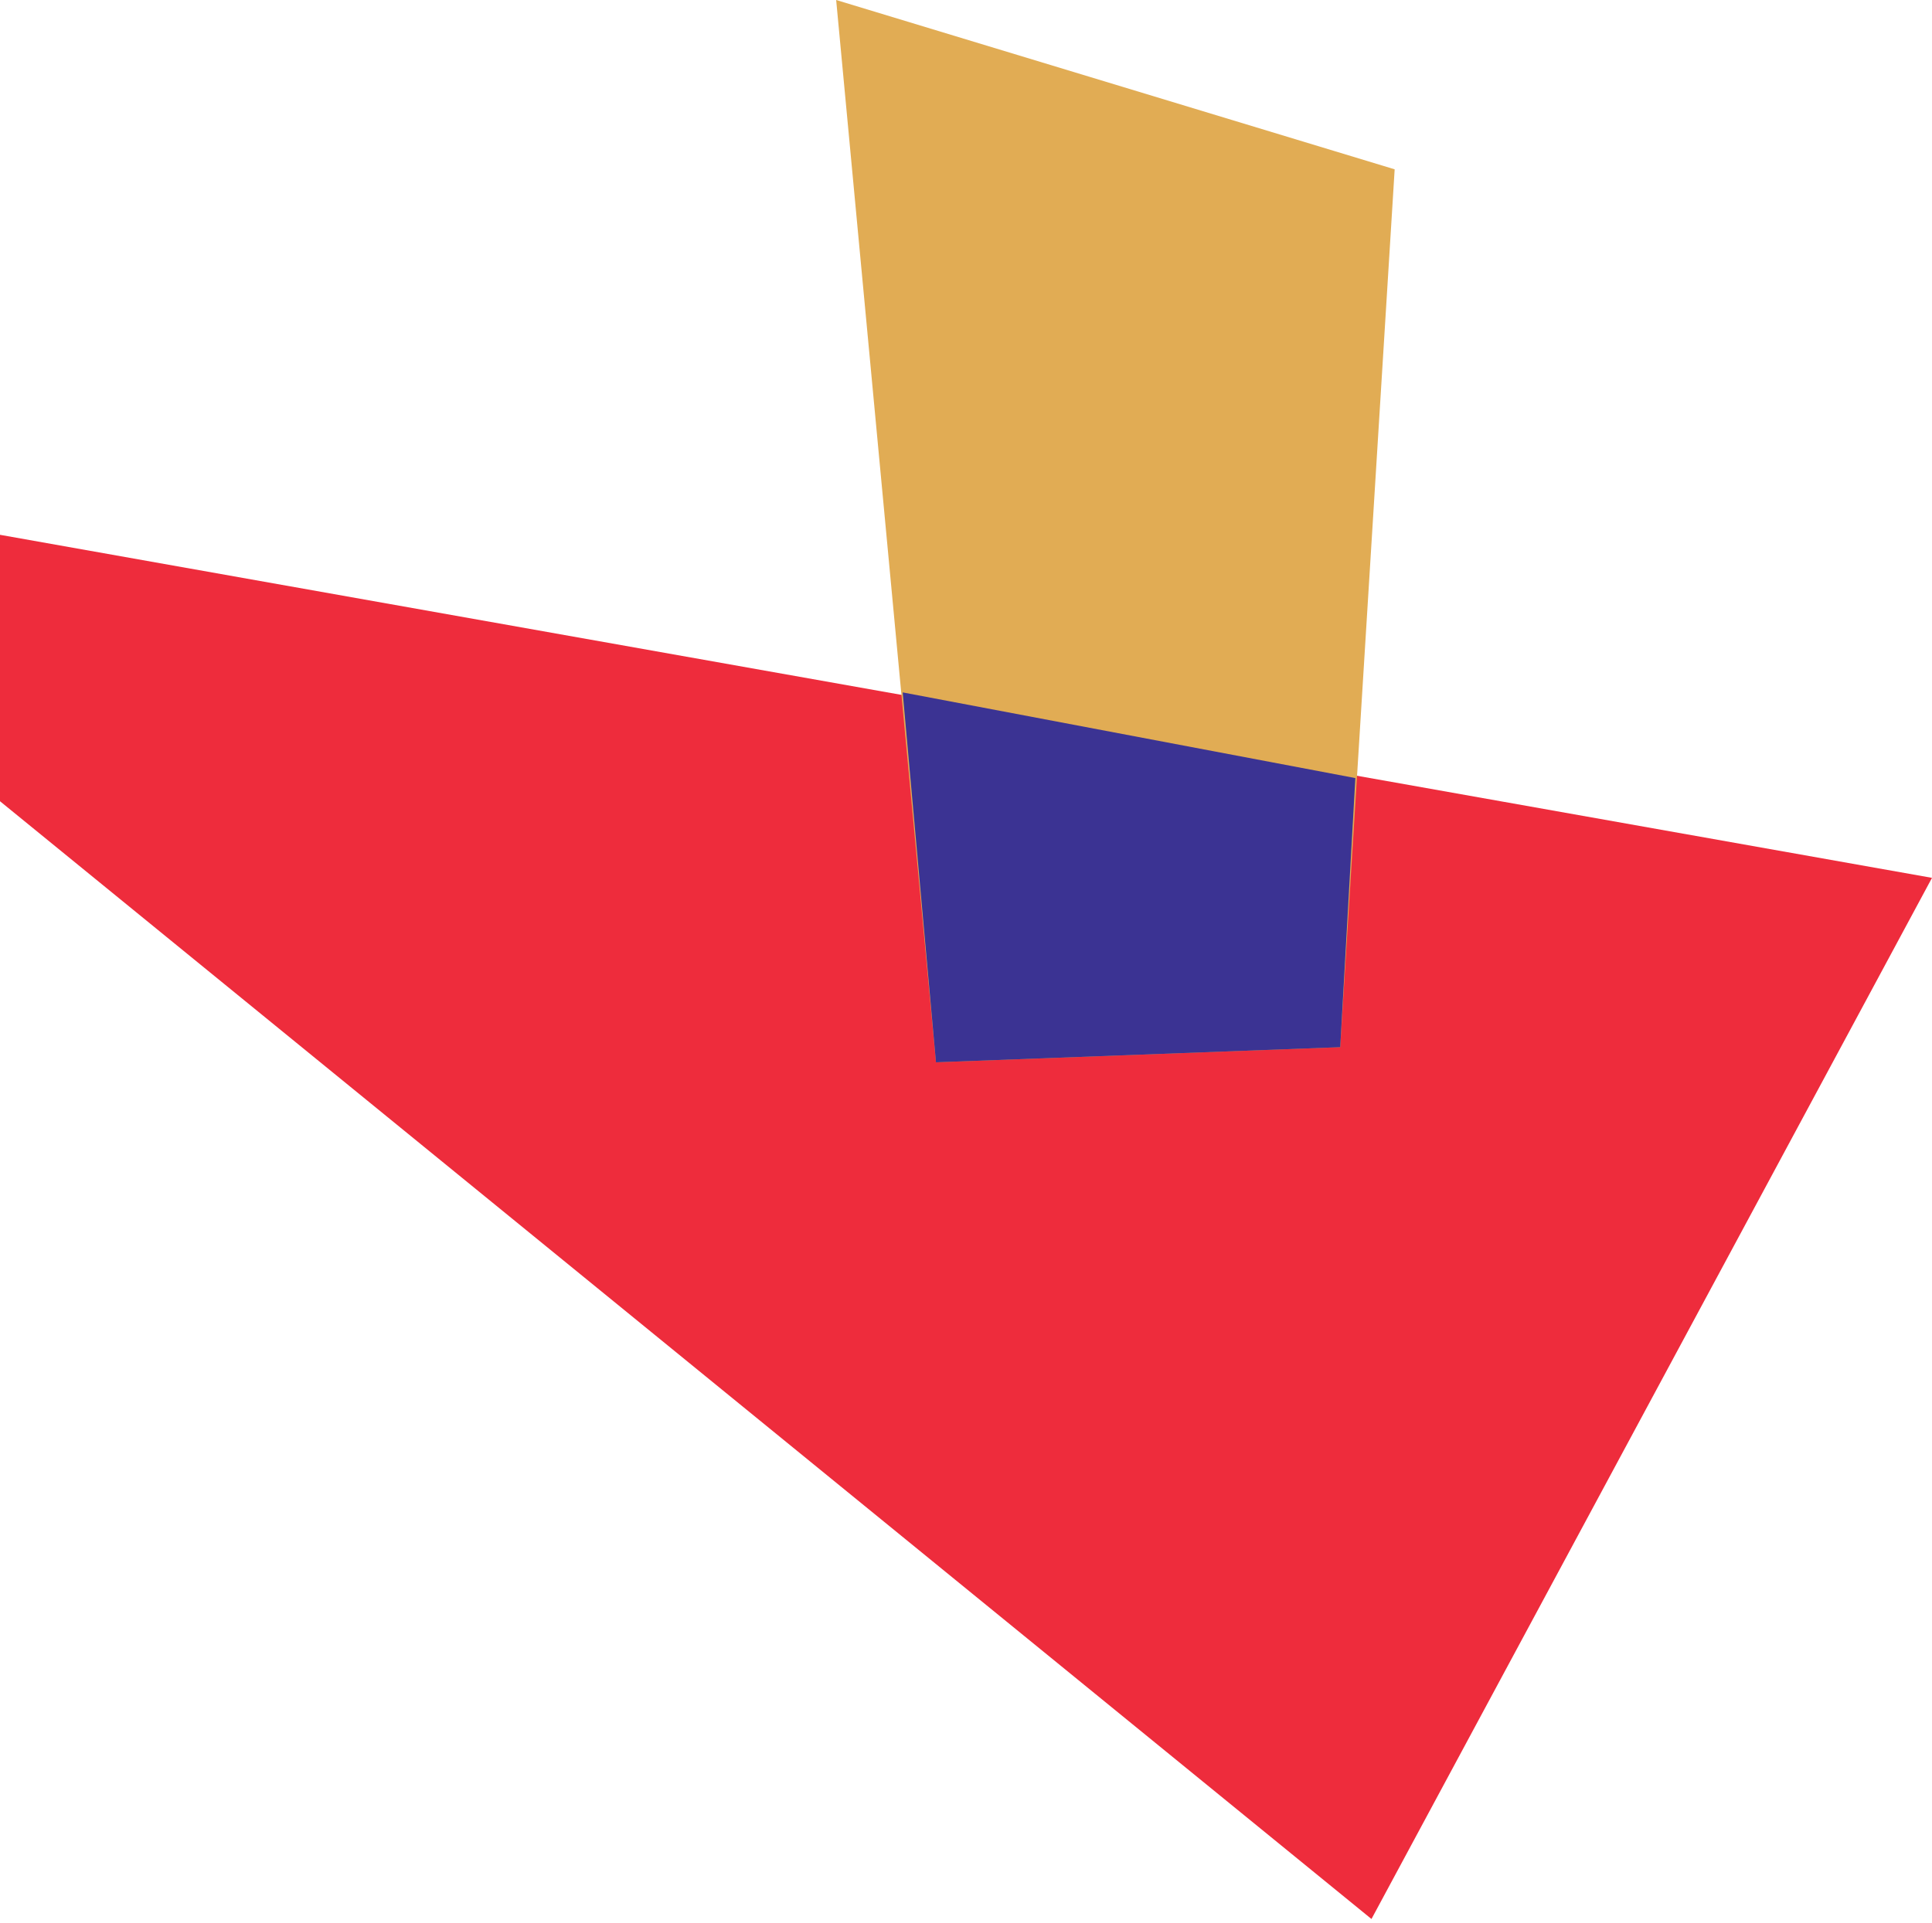
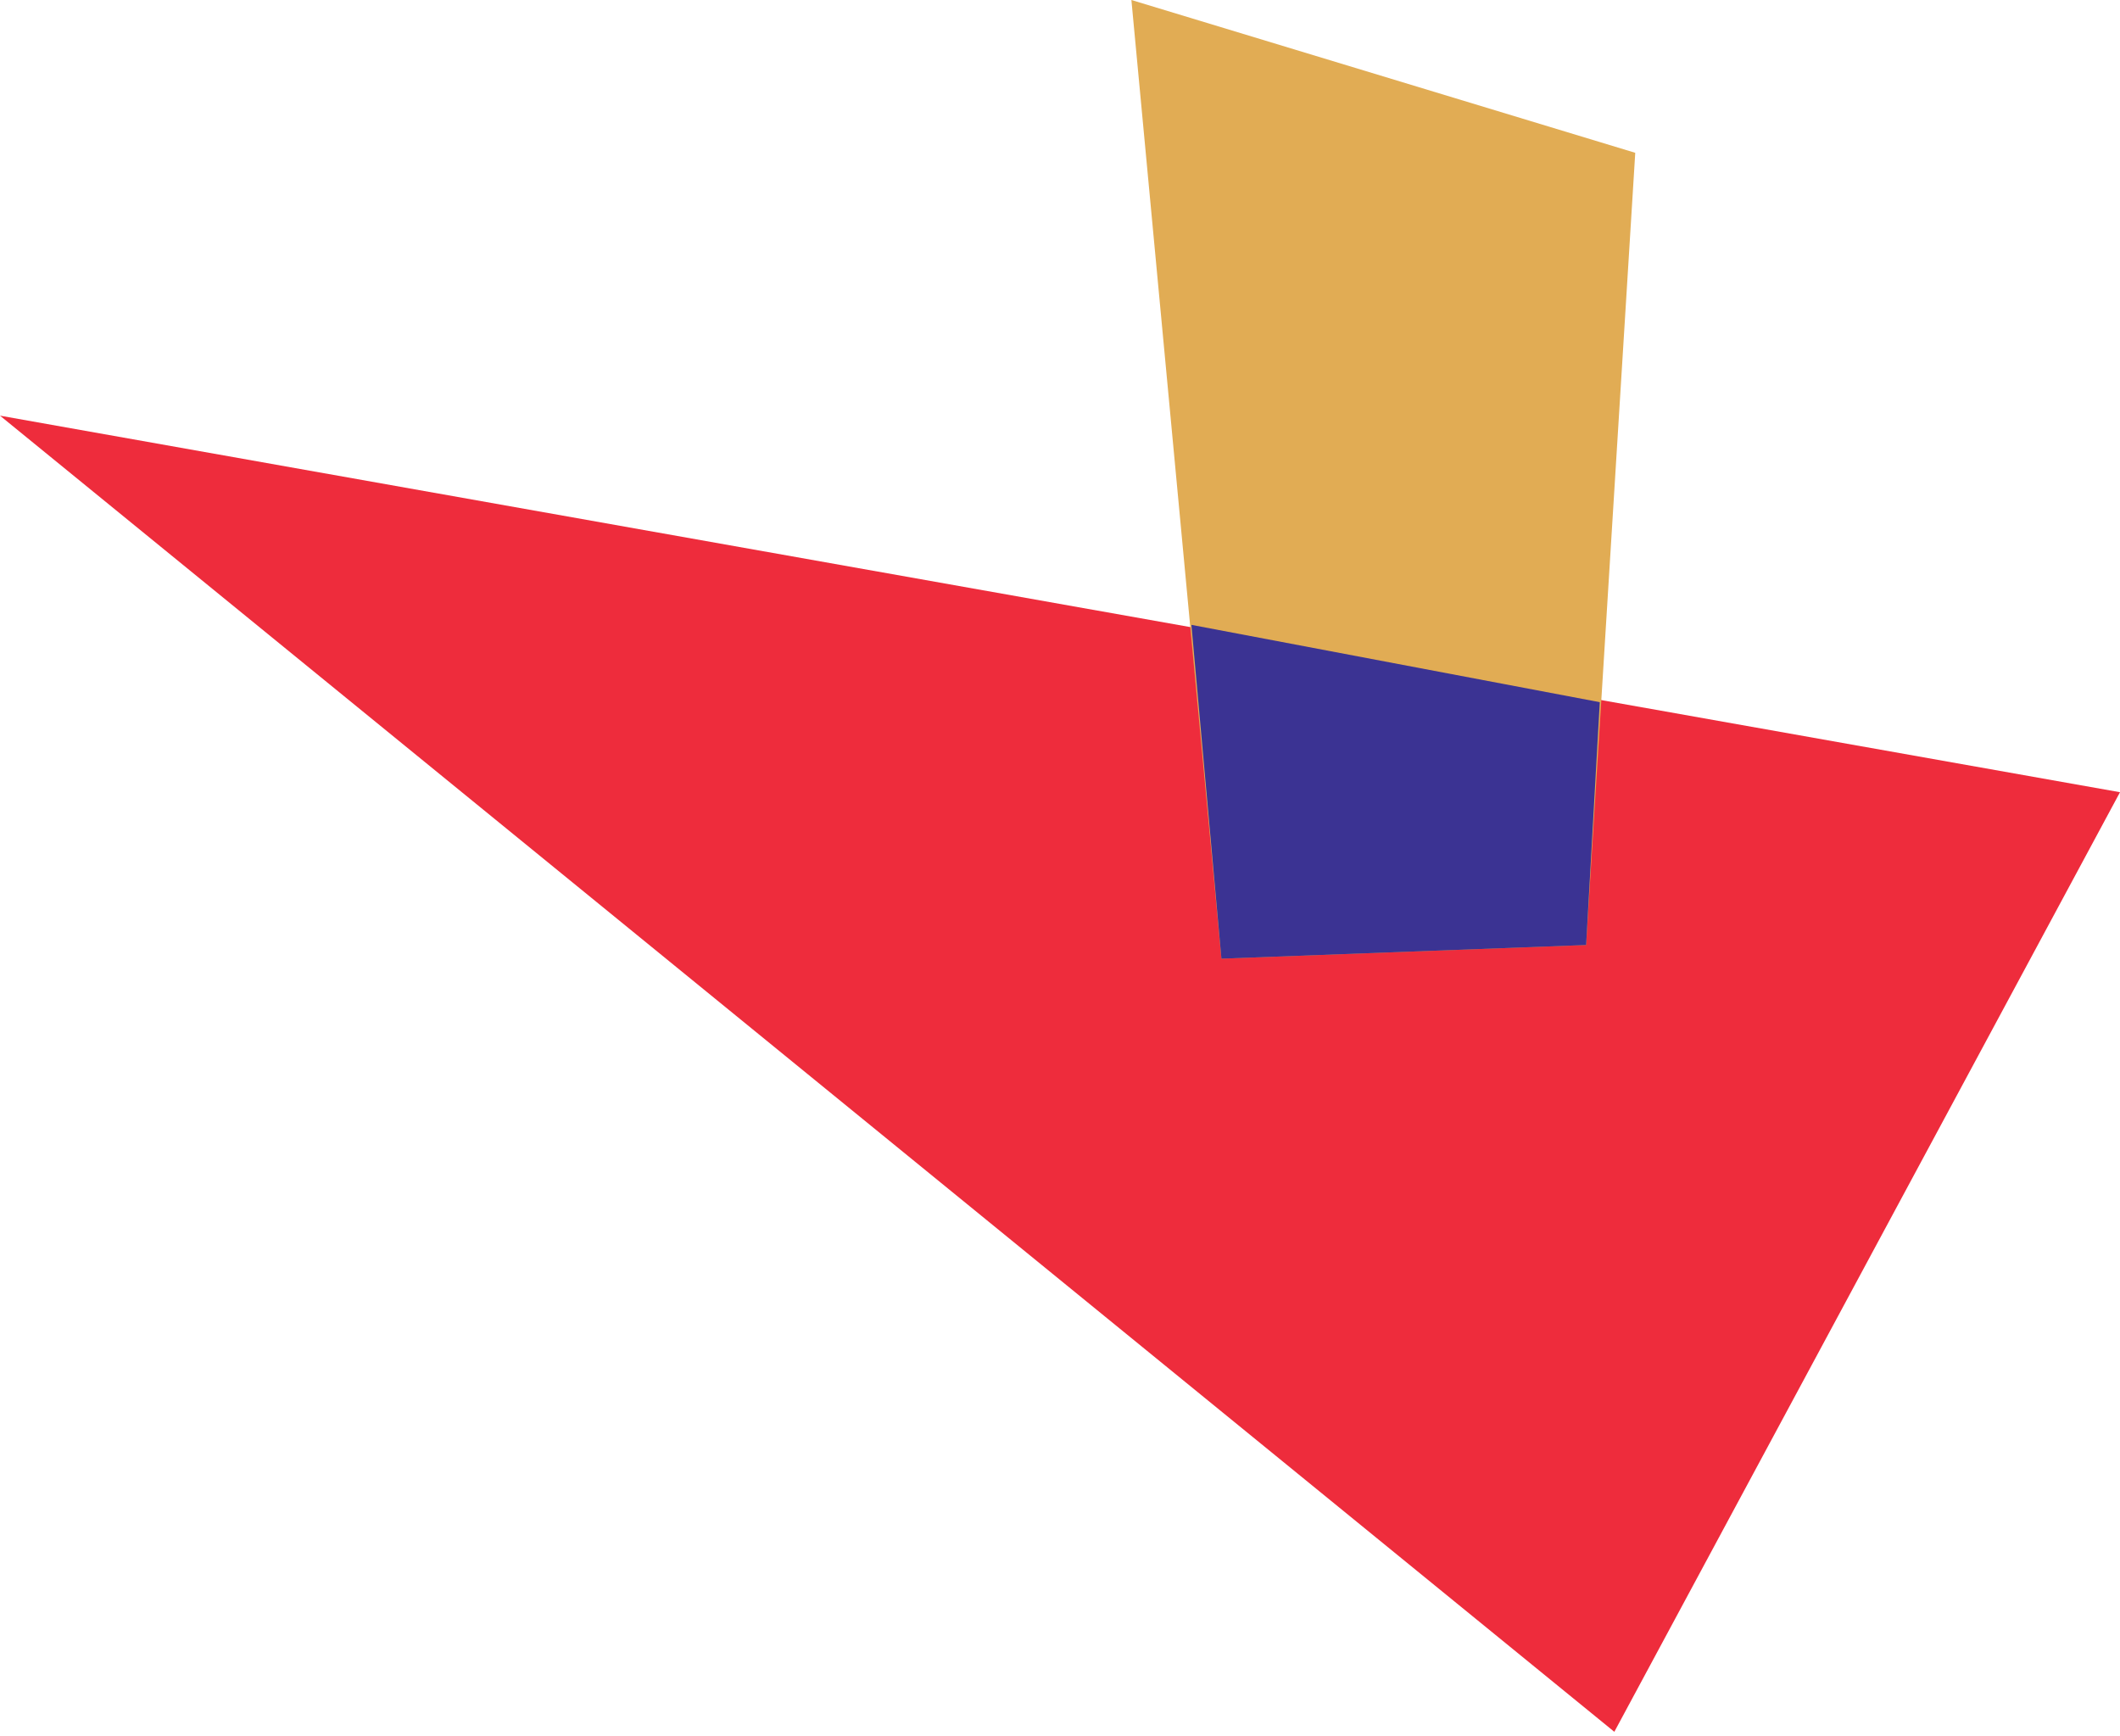
- <svg xmlns="http://www.w3.org/2000/svg" width="453" height="451" viewBox="0 0 453 451" fill="none">
-   <path d="M453 205.886L321.573 450.066L-98 108.025L453 205.886Z" fill="#EE2C3C" />
-   <path d="M196.056 0L327.01 39.712L314.245 245.598L219.457 249.144L196.056 0Z" fill="#E1AC54" />
-   <path d="M211.657 162.392L317.792 182.485L314.246 245.598L219.458 249.144L211.657 162.392Z" fill="#3B3393" />
+ <svg xmlns="http://www.w3.org/2000/svg" width="551" height="451" viewBox="0 0 551 451" fill="none">
+   <path d="M551 205.886L419.573 450.066L0 108.025L551 205.886Z" fill="#EE2C3C" />
+   <path d="M294.056 0L425.01 39.712L412.245 245.598L317.457 249.144L294.056 0Z" fill="#E1AC54" />
+   <path d="M309.657 162.392L415.792 182.485L412.246 245.598L317.458 249.144L309.657 162.392Z" fill="#3B3393" />
</svg>
